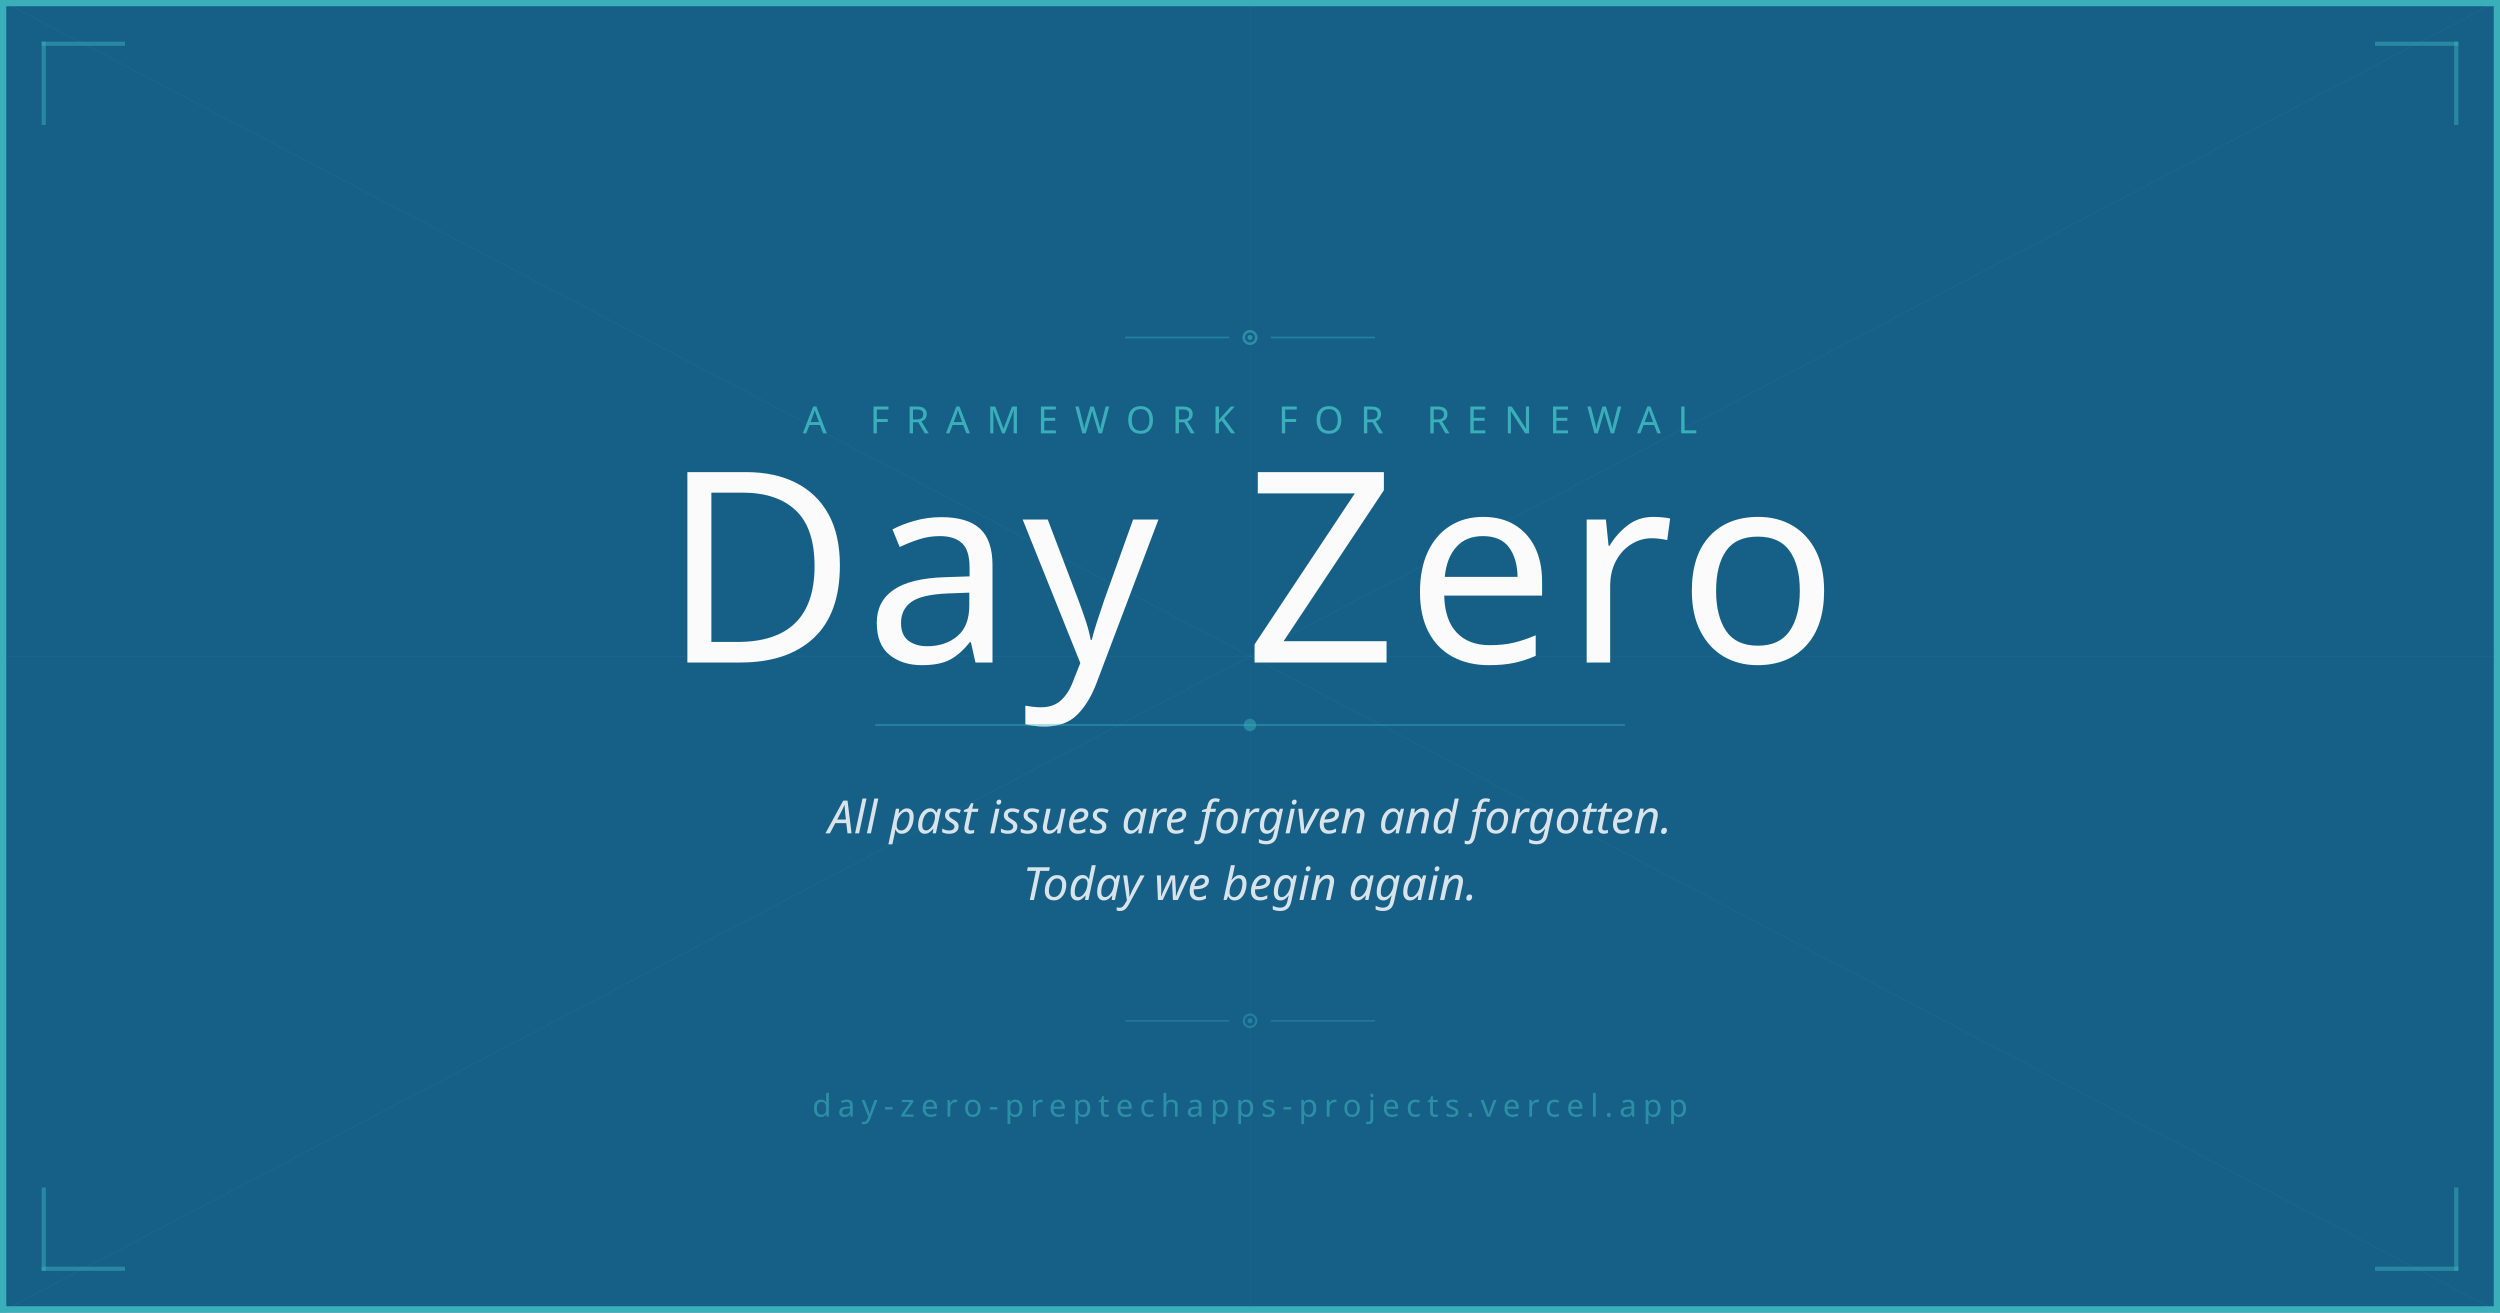
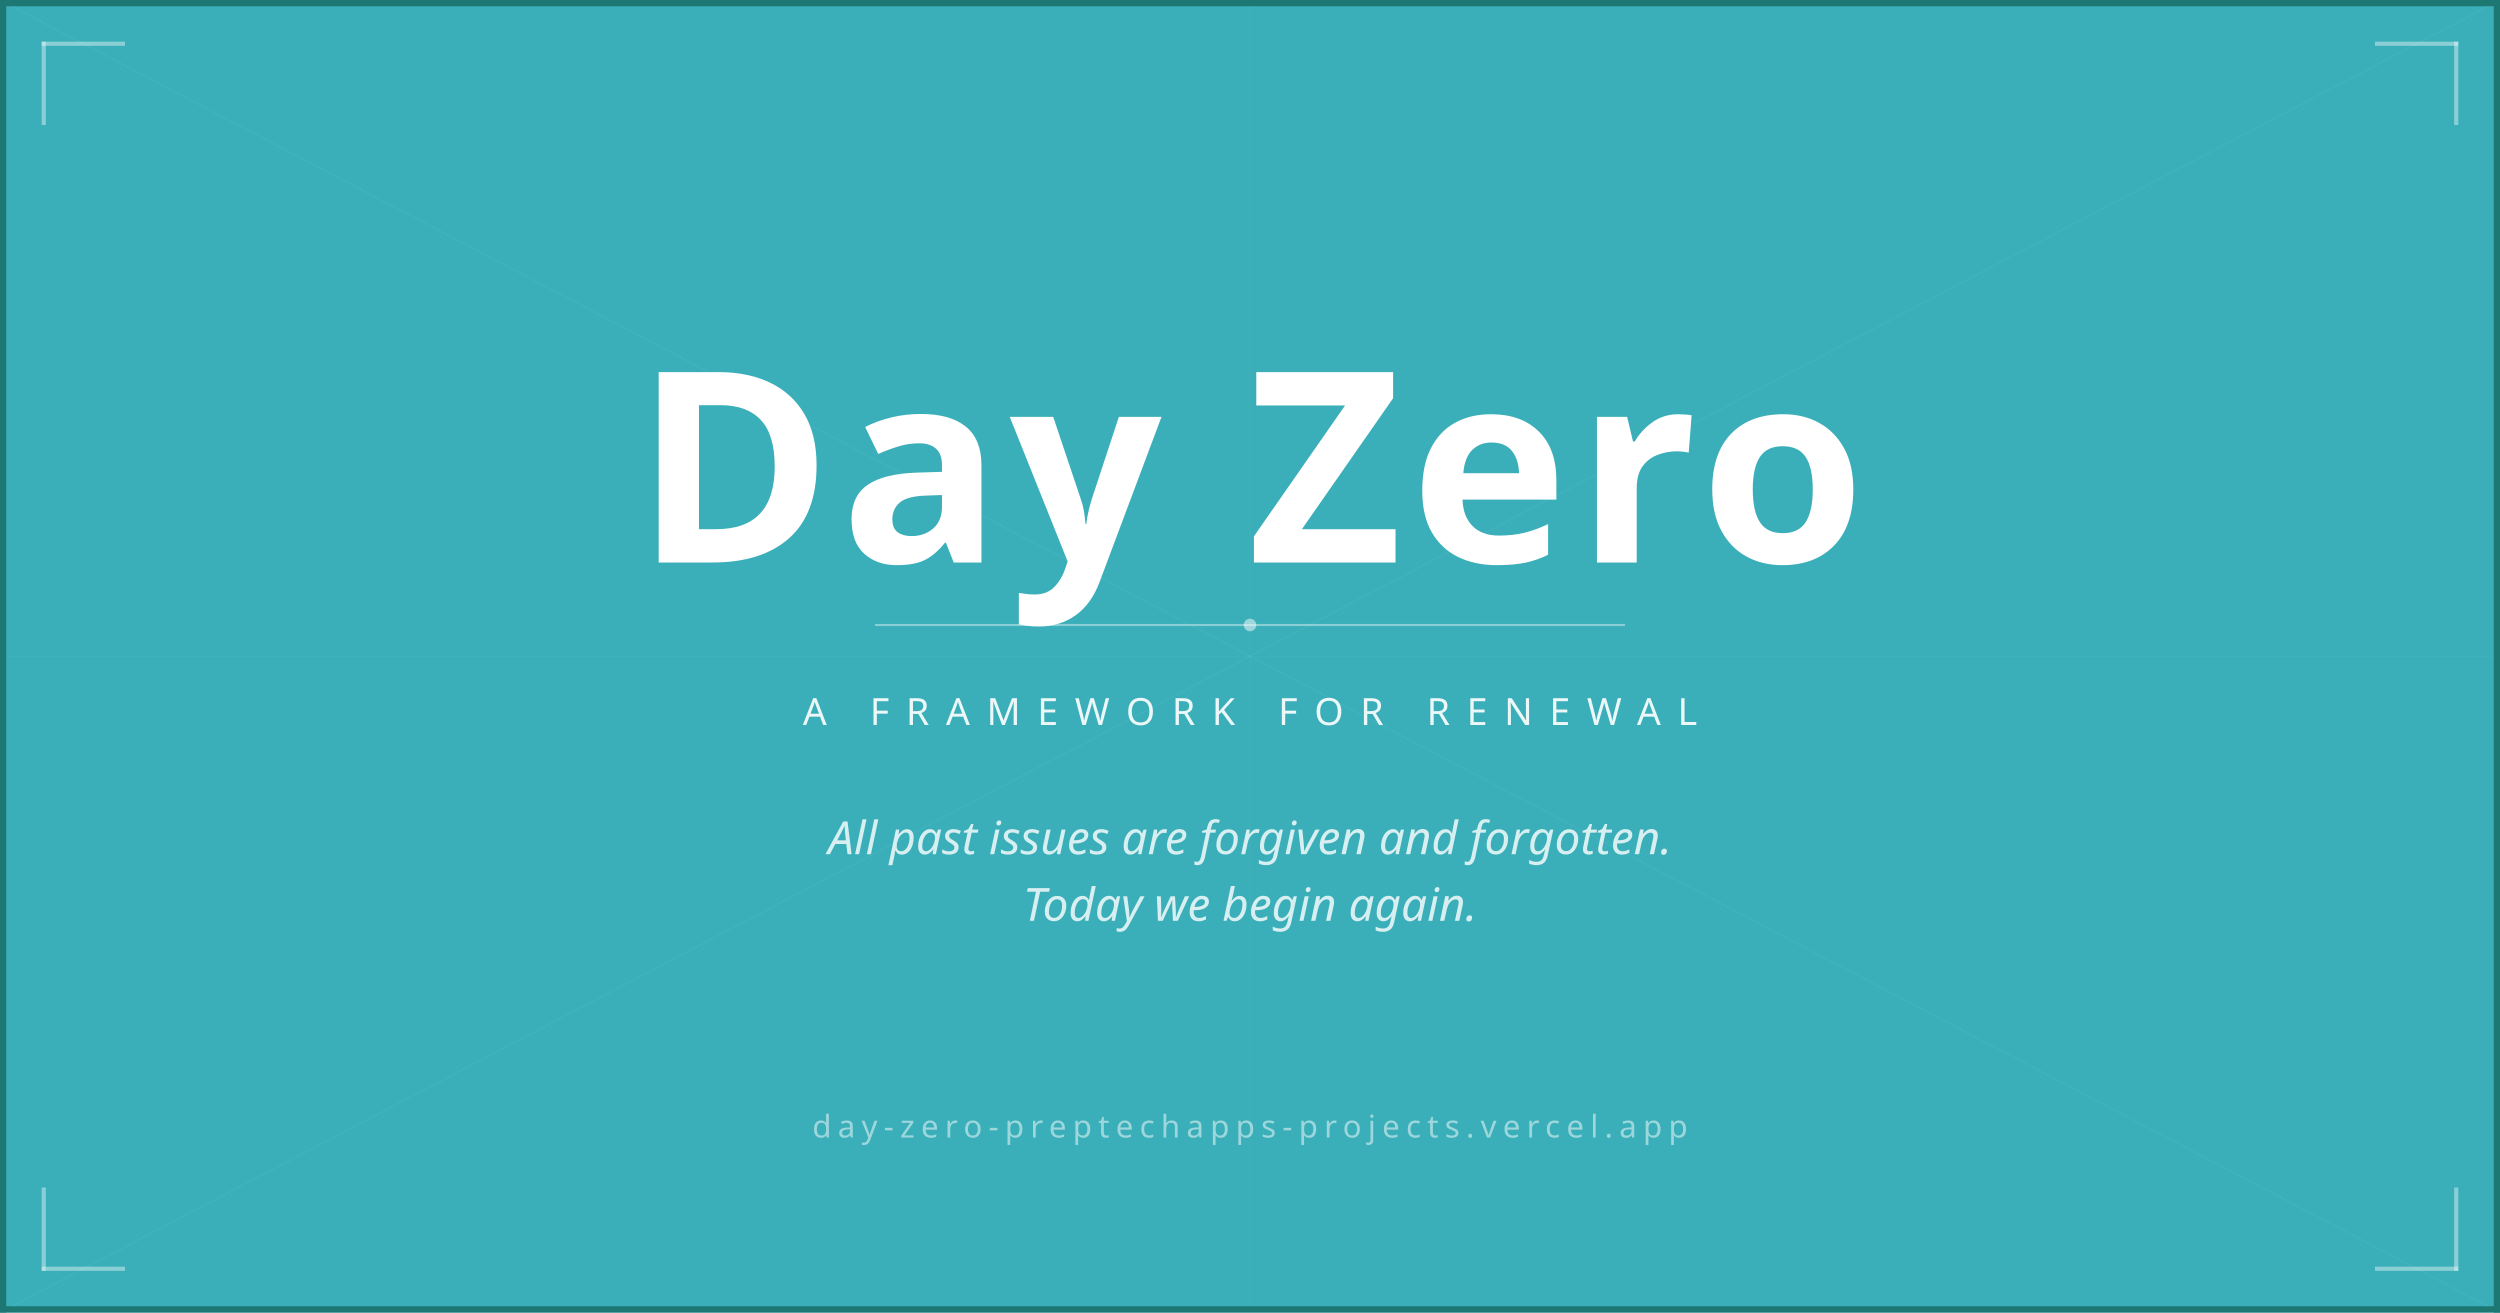
<svg xmlns="http://www.w3.org/2000/svg" width="1200" height="630" viewBox="0 0 1200 630">
-   <rect width="1200" height="630" fill="#166088" />
-   <line x1="0" y1="0" x2="1200" y2="630" stroke="#3AAFB9" stroke-width="0.3" opacity="0.12" />
-   <line x1="0" y1="630" x2="1200" y2="0" stroke="#3AAFB9" stroke-width="0.3" opacity="0.12" />
-   <line x1="600" y1="0" x2="600" y2="630" stroke="#3AAFB9" stroke-width="0.3" opacity="0.08" />
-   <line x1="0" y1="315" x2="1200" y2="315" stroke="#3AAFB9" stroke-width="0.3" opacity="0.08" />
-   <rect x="0" y="0" width="1200" height="3" fill="#3AAFB9" />
-   <rect x="0" y="627" width="1200" height="3" fill="#3AAFB9" />
-   <rect x="0" y="0" width="3" height="630" fill="#3AAFB9" />
-   <rect x="1197" y="0" width="3" height="630" fill="#3AAFB9" />
-   <rect x="20" y="20" width="40" height="2" fill="#3AAFB9" opacity="0.5" />
-   <rect x="20" y="20" width="2" height="40" fill="#3AAFB9" opacity="0.5" />
-   <rect x="1140" y="20" width="40" height="2" fill="#3AAFB9" opacity="0.5" />
-   <rect x="1178" y="20" width="2" height="40" fill="#3AAFB9" opacity="0.5" />
-   <rect x="20" y="608" width="40" height="2" fill="#3AAFB9" opacity="0.5" />
-   <rect x="20" y="570" width="2" height="40" fill="#3AAFB9" opacity="0.5" />
-   <rect x="1140" y="608" width="40" height="2" fill="#3AAFB9" opacity="0.5" />
-   <rect x="1178" y="570" width="2" height="40" fill="#3AAFB9" opacity="0.5" />
-   <circle cx="600" cy="162" r="3" fill="none" stroke="#3AAFB9" stroke-width="1.2" opacity="0.6" />
-   <circle cx="600" cy="162" r="1.2" fill="#3AAFB9" opacity="0.6" />
-   <line x1="540" y1="162" x2="590" y2="162" stroke="#3AAFB9" stroke-width="0.8" opacity="0.4" />
-   <line x1="610" y1="162" x2="660" y2="162" stroke="#3AAFB9" stroke-width="0.8" opacity="0.4" />
-   <text x="600" y="208" text-anchor="middle" font-family="'Montserrat', sans-serif" font-size="18" fill="#3AAFB9" letter-spacing="8">A FRAMEWORK FOR RENEWAL</text>
-   <text x="600" y="318" text-anchor="middle" font-family="'Montserrat', sans-serif" font-size="128" font-weight="400" fill="#FBFBFB" letter-spacing="4">Day Zero</text>
-   <line x1="420" y1="348" x2="780" y2="348" stroke="#3AAFB9" stroke-width="1" opacity="0.4" />
-   <circle cx="600" cy="348" r="3" fill="#3AAFB9" opacity="0.5" />
-   <text x="600" y="400" text-anchor="middle" font-family="'Montserrat', sans-serif" font-size="22" fill="#FBFBFB" font-style="italic" opacity="0.85">All past issues are forgiven and forgotten.</text>
-   <text x="600" y="432" text-anchor="middle" font-family="'Montserrat', sans-serif" font-size="22" fill="#FBFBFB" font-style="italic" opacity="0.85">Today we begin again.</text>
-   <circle cx="600" cy="490" r="3" fill="none" stroke="#3AAFB9" stroke-width="1" opacity="0.4" />
-   <circle cx="600" cy="490" r="1.2" fill="#3AAFB9" opacity="0.4" />
-   <line x1="540" y1="490" x2="590" y2="490" stroke="#3AAFB9" stroke-width="0.8" opacity="0.3" />
-   <line x1="610" y1="490" x2="660" y2="490" stroke="#3AAFB9" stroke-width="0.8" opacity="0.3" />
-   <text x="600" y="536" text-anchor="middle" font-family="'Montserrat', sans-serif" font-size="15" fill="#3AAFB9" letter-spacing="3" opacity="0.6">day-zero-preptechapps-projects.vercel.app</text>
+   <rect width="1200" height="630" fill="#3AAFB9" />
+   <line x1="0" y1="0" x2="1200" y2="630" stroke="#fff" stroke-width="0.3" opacity="0.08" />
+   <line x1="0" y1="630" x2="1200" y2="0" stroke="#fff" stroke-width="0.3" opacity="0.08" />
+   <line x1="600" y1="0" x2="600" y2="630" stroke="#fff" stroke-width="0.3" opacity="0.05" />
+   <line x1="0" y1="315" x2="1200" y2="315" stroke="#fff" stroke-width="0.3" opacity="0.05" />
+   <rect x="0" y="0" width="1200" height="3" fill="#1D7874" />
+   <rect x="0" y="627" width="1200" height="3" fill="#1D7874" />
+   <rect x="0" y="0" width="3" height="630" fill="#1D7874" />
+   <rect x="1197" y="0" width="3" height="630" fill="#1D7874" />
+   <rect x="20" y="20" width="40" height="2" fill="#fff" opacity="0.4" />
+   <rect x="20" y="20" width="2" height="40" fill="#fff" opacity="0.4" />
+   <rect x="1140" y="20" width="40" height="2" fill="#fff" opacity="0.4" />
+   <rect x="1178" y="20" width="2" height="40" fill="#fff" opacity="0.4" />
+   <rect x="20" y="608" width="40" height="2" fill="#fff" opacity="0.4" />
+   <rect x="20" y="570" width="2" height="40" fill="#fff" opacity="0.4" />
+   <rect x="1140" y="608" width="40" height="2" fill="#fff" opacity="0.4" />
+   <rect x="1178" y="570" width="2" height="40" fill="#fff" opacity="0.4" />
+   <text x="600" y="270" text-anchor="middle" font-family="'Montserrat', sans-serif" font-size="128" font-weight="700" fill="#fff" letter-spacing="4">Day Zero</text>
+   <line x1="420" y1="300" x2="780" y2="300" stroke="#fff" stroke-width="1" opacity="0.4" />
+   <circle cx="600" cy="300" r="3" fill="#fff" opacity="0.5" />
+   <text x="600" y="348" text-anchor="middle" font-family="'Montserrat', sans-serif" font-size="18" fill="#fff" letter-spacing="8" opacity="0.9">A FRAMEWORK FOR RENEWAL</text>
+   <text x="600" y="410" text-anchor="middle" font-family="'Montserrat', sans-serif" font-size="22" fill="#fff" font-style="italic" opacity="0.8">All past issues are forgiven and forgotten.</text>
+   <text x="600" y="442" text-anchor="middle" font-family="'Montserrat', sans-serif" font-size="22" fill="#fff" font-style="italic" opacity="0.8">Today we begin again.</text>
+   <text x="600" y="546" text-anchor="middle" font-family="'Montserrat', sans-serif" font-size="15" fill="#fff" letter-spacing="3" opacity="0.5">day-zero-preptechapps-projects.vercel.app</text>
</svg>
